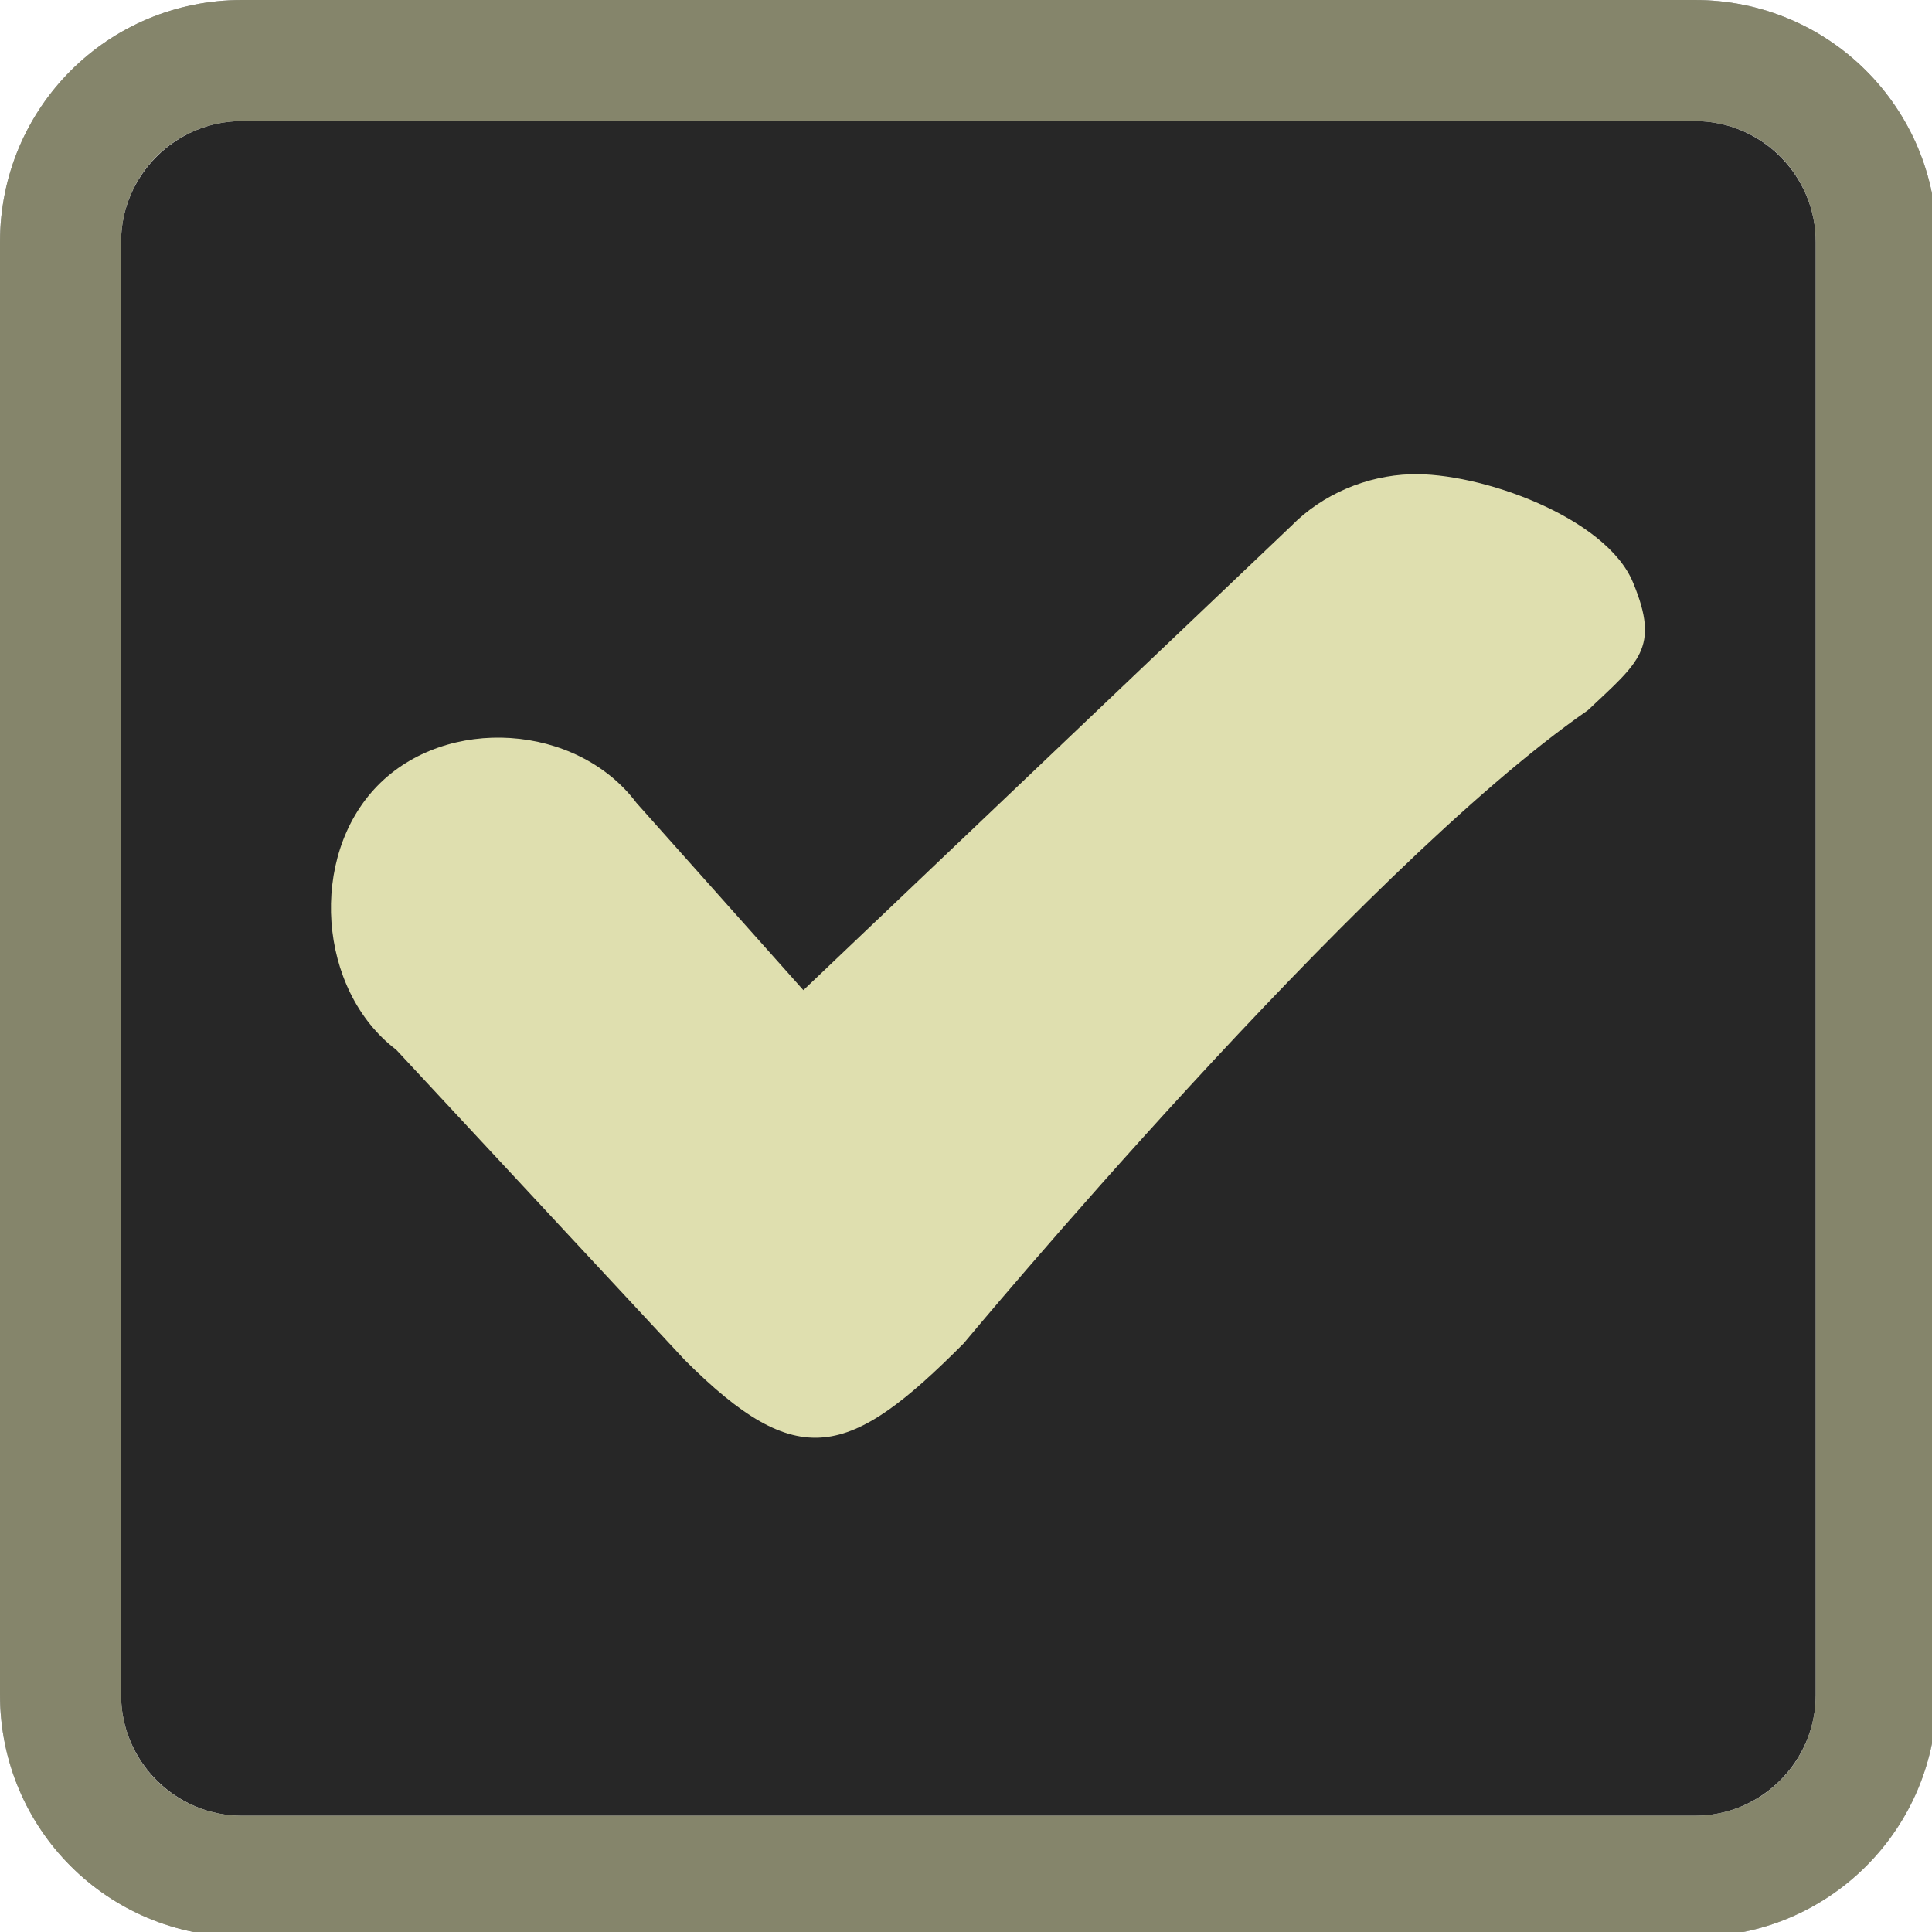
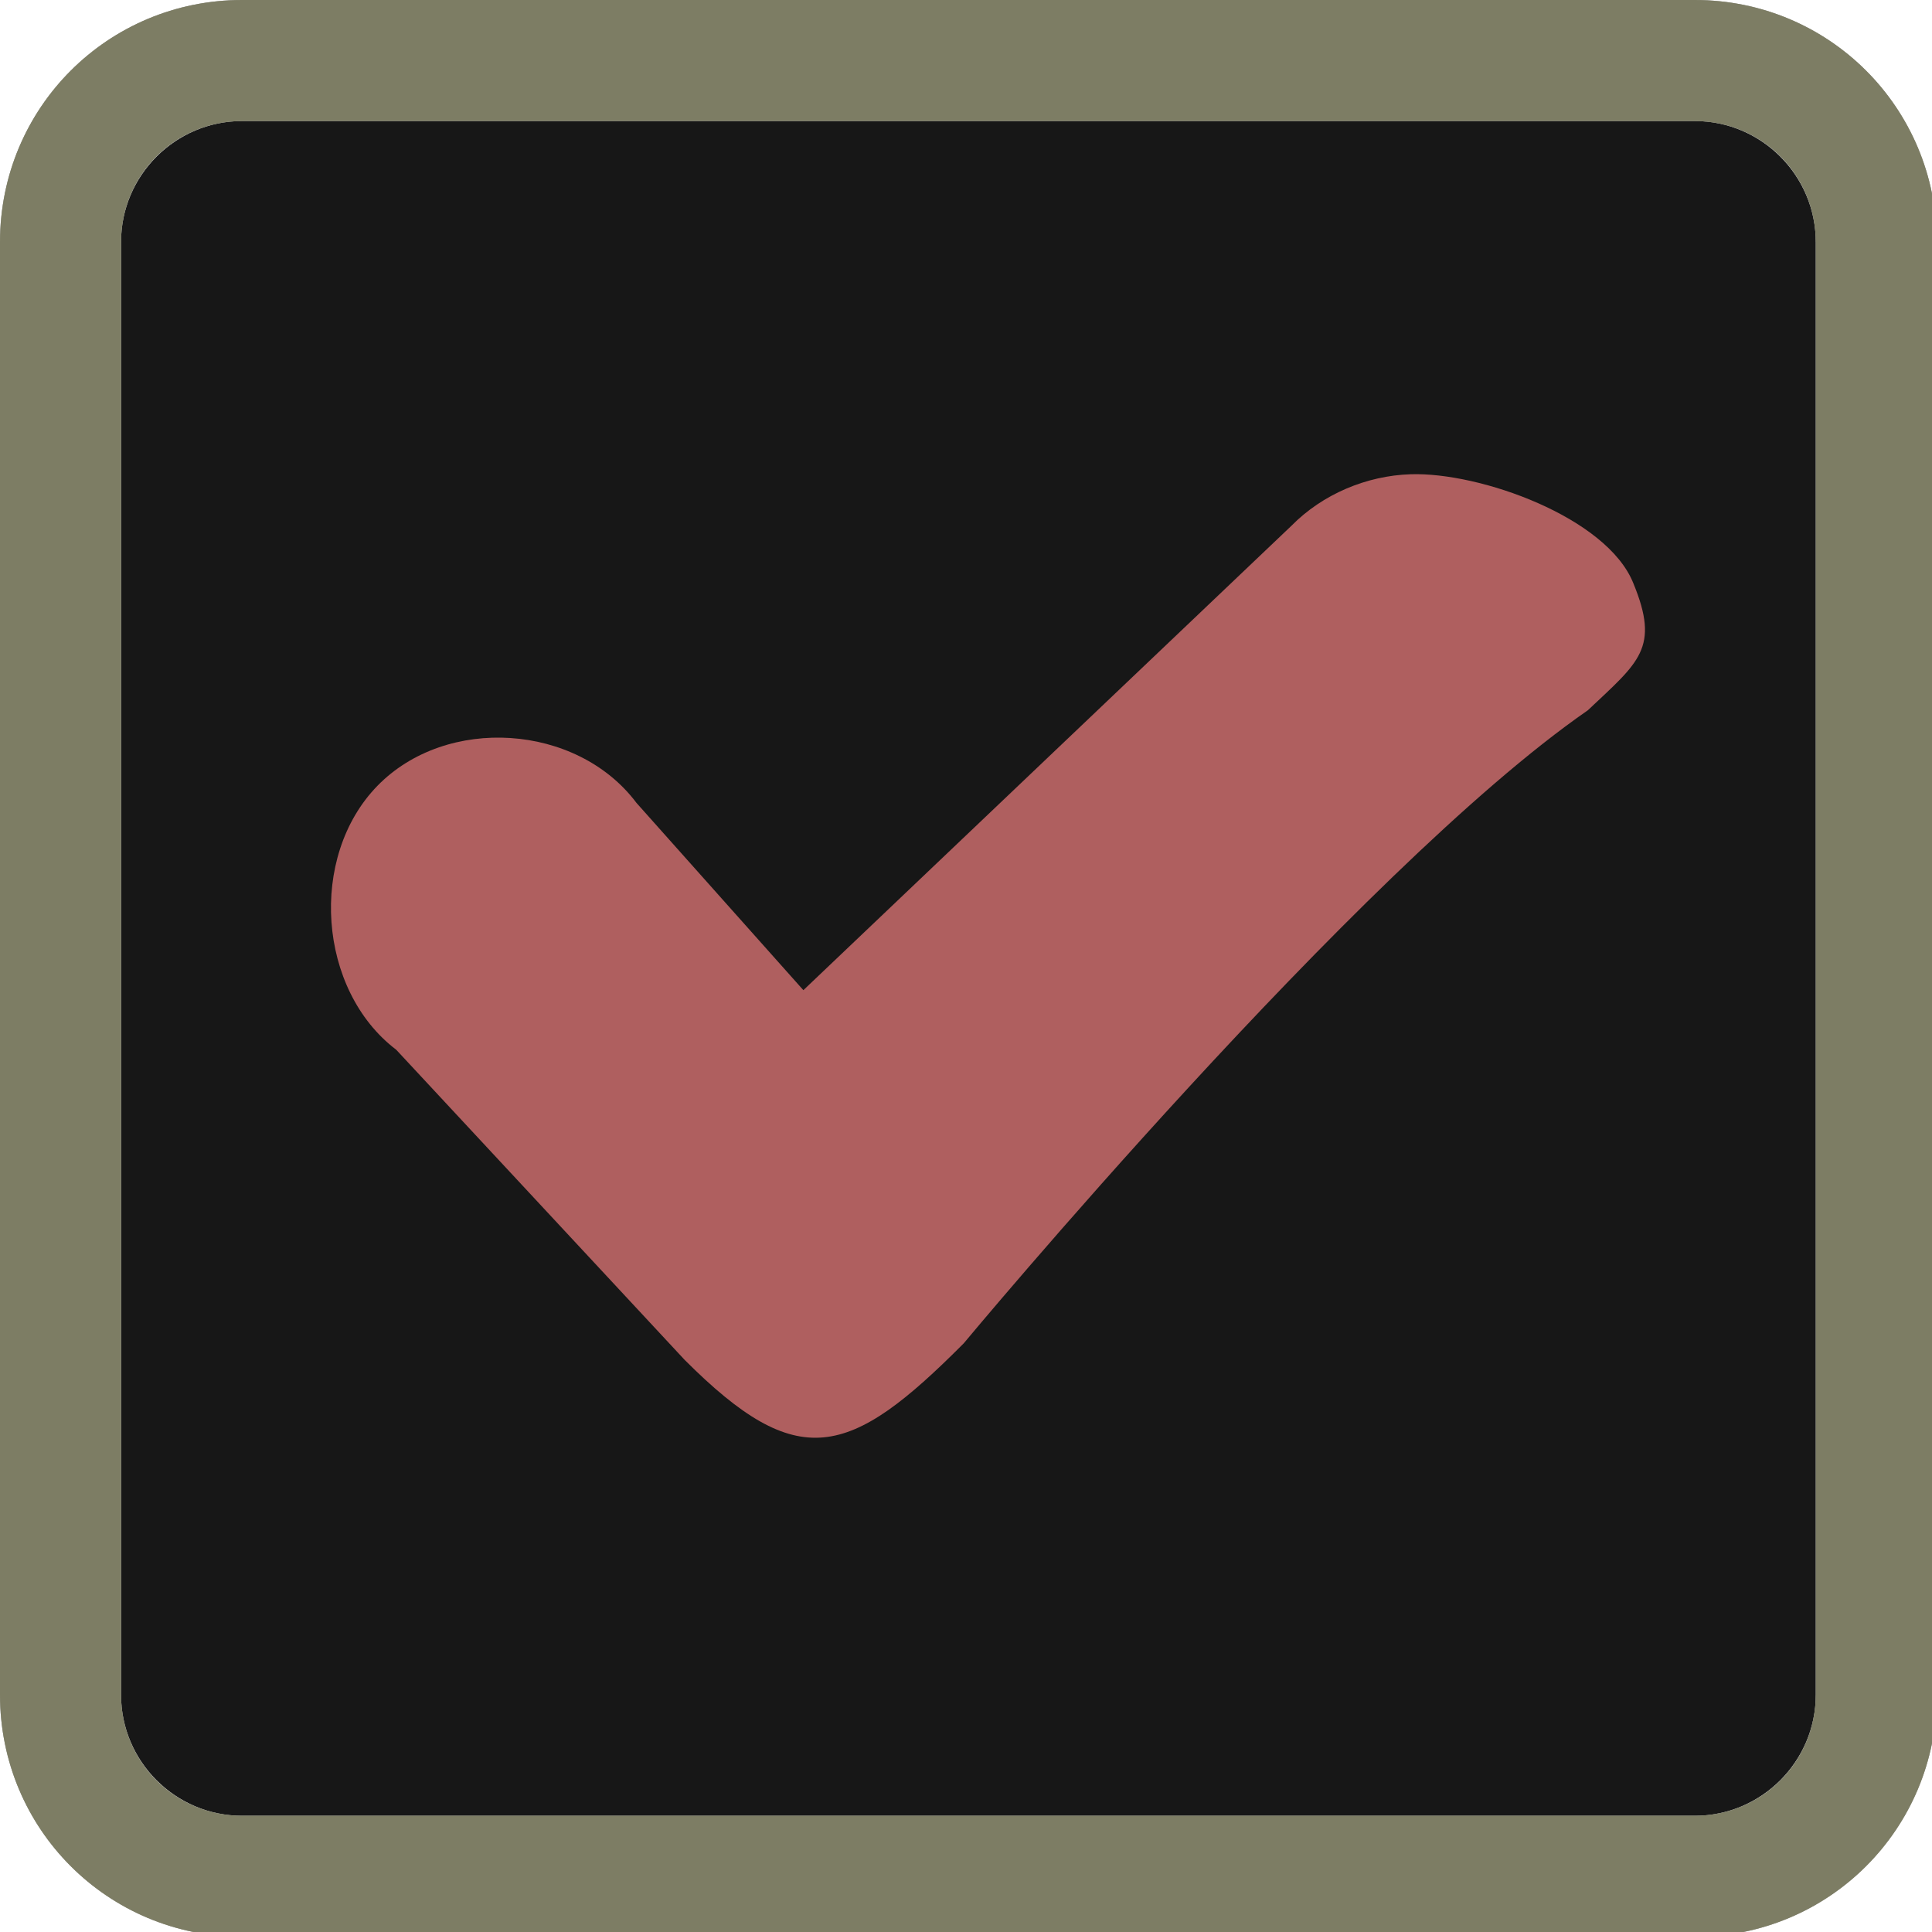
<svg xmlns="http://www.w3.org/2000/svg" width="133pt" height="133pt" viewBox="0 0 133 133" version="1.1">
  <g id="surface1">
-     <path style=" stroke:none;fill-rule:nonzero;fill:#272727;fill-opacity:1;" d="M 16.668 8.332 L 116.668 8.332 C 121.258 8.332 125 12.078 125 16.668 L 125 116.668 C 125 121.258 121.258 125 116.668 125 L 16.668 125 C 12.078 125 8.332 121.258 8.332 116.668 L 8.332 16.668 C 8.332 12.078 12.078 8.332 16.668 8.332 Z M 16.668 8.332 " />
-     <path style=" stroke:none;fill-rule:nonzero;fill:#272727;fill-opacity:1;" d="M 16.668 0 C 7.422 0 0 7.422 0 16.668 L 0 116.668 C 0 125.91 7.422 133.332 16.668 133.332 L 116.668 133.332 C 125.91 133.332 133.332 125.91 133.332 116.668 L 133.332 16.668 C 133.332 7.422 125.91 0 116.668 0 Z M 16.668 8.332 L 116.668 8.332 C 121.289 8.332 125 12.043 125 16.668 L 125 116.668 C 125 121.289 121.289 125 116.668 125 L 16.668 125 C 12.043 125 8.332 121.289 8.332 116.668 L 8.332 16.668 C 8.332 12.043 12.043 8.332 16.668 8.332 Z M 16.668 8.332 " />
+     <path style=" stroke:none;fill-rule:nonzero;fill:#171717;fill-opacity:1;" d="M 16.668 8.332 L 116.668 8.332 C 121.258 8.332 125 12.078 125 16.668 L 125 116.668 C 125 121.258 121.258 125 116.668 125 L 16.668 125 C 12.078 125 8.332 121.258 8.332 116.668 L 8.332 16.668 C 8.332 12.078 12.078 8.332 16.668 8.332 Z M 16.668 8.332 " />
+     <path style=" stroke:none;fill-rule:nonzero;fill:#171717;fill-opacity:1;" d="M 16.668 0 C 7.422 0 0 7.422 0 16.668 L 0 116.668 C 0 125.91 7.422 133.332 16.668 133.332 L 116.668 133.332 C 125.91 133.332 133.332 125.91 133.332 116.668 L 133.332 16.668 C 133.332 7.422 125.91 0 116.668 0 Z M 16.668 8.332 L 116.668 8.332 C 121.289 8.332 125 12.043 125 16.668 L 125 116.668 C 125 121.289 121.289 125 116.668 125 L 16.668 125 C 12.043 125 8.332 121.289 8.332 116.668 L 8.332 16.668 C 8.332 12.043 12.043 8.332 16.668 8.332 Z M 16.668 8.332 " />
    <path style=" stroke:none;fill-rule:nonzero;fill:#dfdfaf;fill-opacity:0.30;" d="M 16.668 0 C 7.422 0 0 7.422 0 16.668 L 0 116.668 C 0 125.91 7.422 133.332 16.668 133.332 L 116.668 133.332 C 125.91 133.332 133.332 125.91 133.332 116.668 L 133.332 16.668 C 133.332 7.422 125.91 0 116.668 0 Z M 16.668 8.332 L 116.668 8.332 C 121.289 8.332 125 12.043 125 16.668 L 125 116.668 C 125 121.289 121.289 125 116.668 125 L 16.668 125 C 12.043 125 8.332 121.289 8.332 116.668 L 8.332 16.668 C 8.332 12.043 12.043 8.332 16.668 8.332 Z M 16.668 8.332 " />
    <path style=" stroke:none;fill-rule:nonzero;fill:#dfdfaf;fill-opacity:0.30;" d="M 16.668 0 C 7.422 0 0 7.422 0 16.668 L 0 116.668 C 0 125.91 7.422 133.332 16.668 133.332 L 116.668 133.332 C 125.91 133.332 133.332 125.91 133.332 116.668 L 133.332 16.668 C 133.332 7.422 125.91 0 116.668 0 Z M 16.668 8.332 L 116.668 8.332 C 121.289 8.332 125 12.043 125 16.668 L 125 116.668 C 125 121.289 121.289 125 116.668 125 L 16.668 125 C 12.043 125 8.332 121.289 8.332 116.668 L 8.332 16.668 C 8.332 12.043 12.043 8.332 16.668 8.332 Z M 16.668 8.332 " />
-     <path style=" stroke:none;fill-rule:nonzero;fill:#dfdfaf;fill-opacity:1;" d="M 97.102 32.648 C 94.074 32.746 91.047 34.016 88.898 36.199 L 55.305 68.164 L 43.816 55.273 C 39.715 49.805 30.73 49.219 25.977 54.102 C 21.223 58.984 21.875 68.164 27.277 72.266 L 47.137 93.621 C 54.949 101.434 58.465 100.391 66.34 92.48 C 66.34 92.48 93.426 59.895 109.309 48.895 C 112.824 45.574 114.289 44.629 112.434 40.137 C 110.613 35.613 101.887 32.488 97.102 32.648 Z M 97.102 32.648 " />
+     <path style=" stroke:none;fill-rule:nonzero;fill:#af5f5f;fill-opacity:1;" d="M 97.102 32.648 C 94.074 32.746 91.047 34.016 88.898 36.199 L 55.305 68.164 L 43.816 55.273 C 39.715 49.805 30.73 49.219 25.977 54.102 C 21.223 58.984 21.875 68.164 27.277 72.266 L 47.137 93.621 C 54.949 101.434 58.465 100.391 66.34 92.48 C 66.34 92.48 93.426 59.895 109.309 48.895 C 112.824 45.574 114.289 44.629 112.434 40.137 C 110.613 35.613 101.887 32.488 97.102 32.648 Z M 97.102 32.648 " />
  </g>
</svg>
